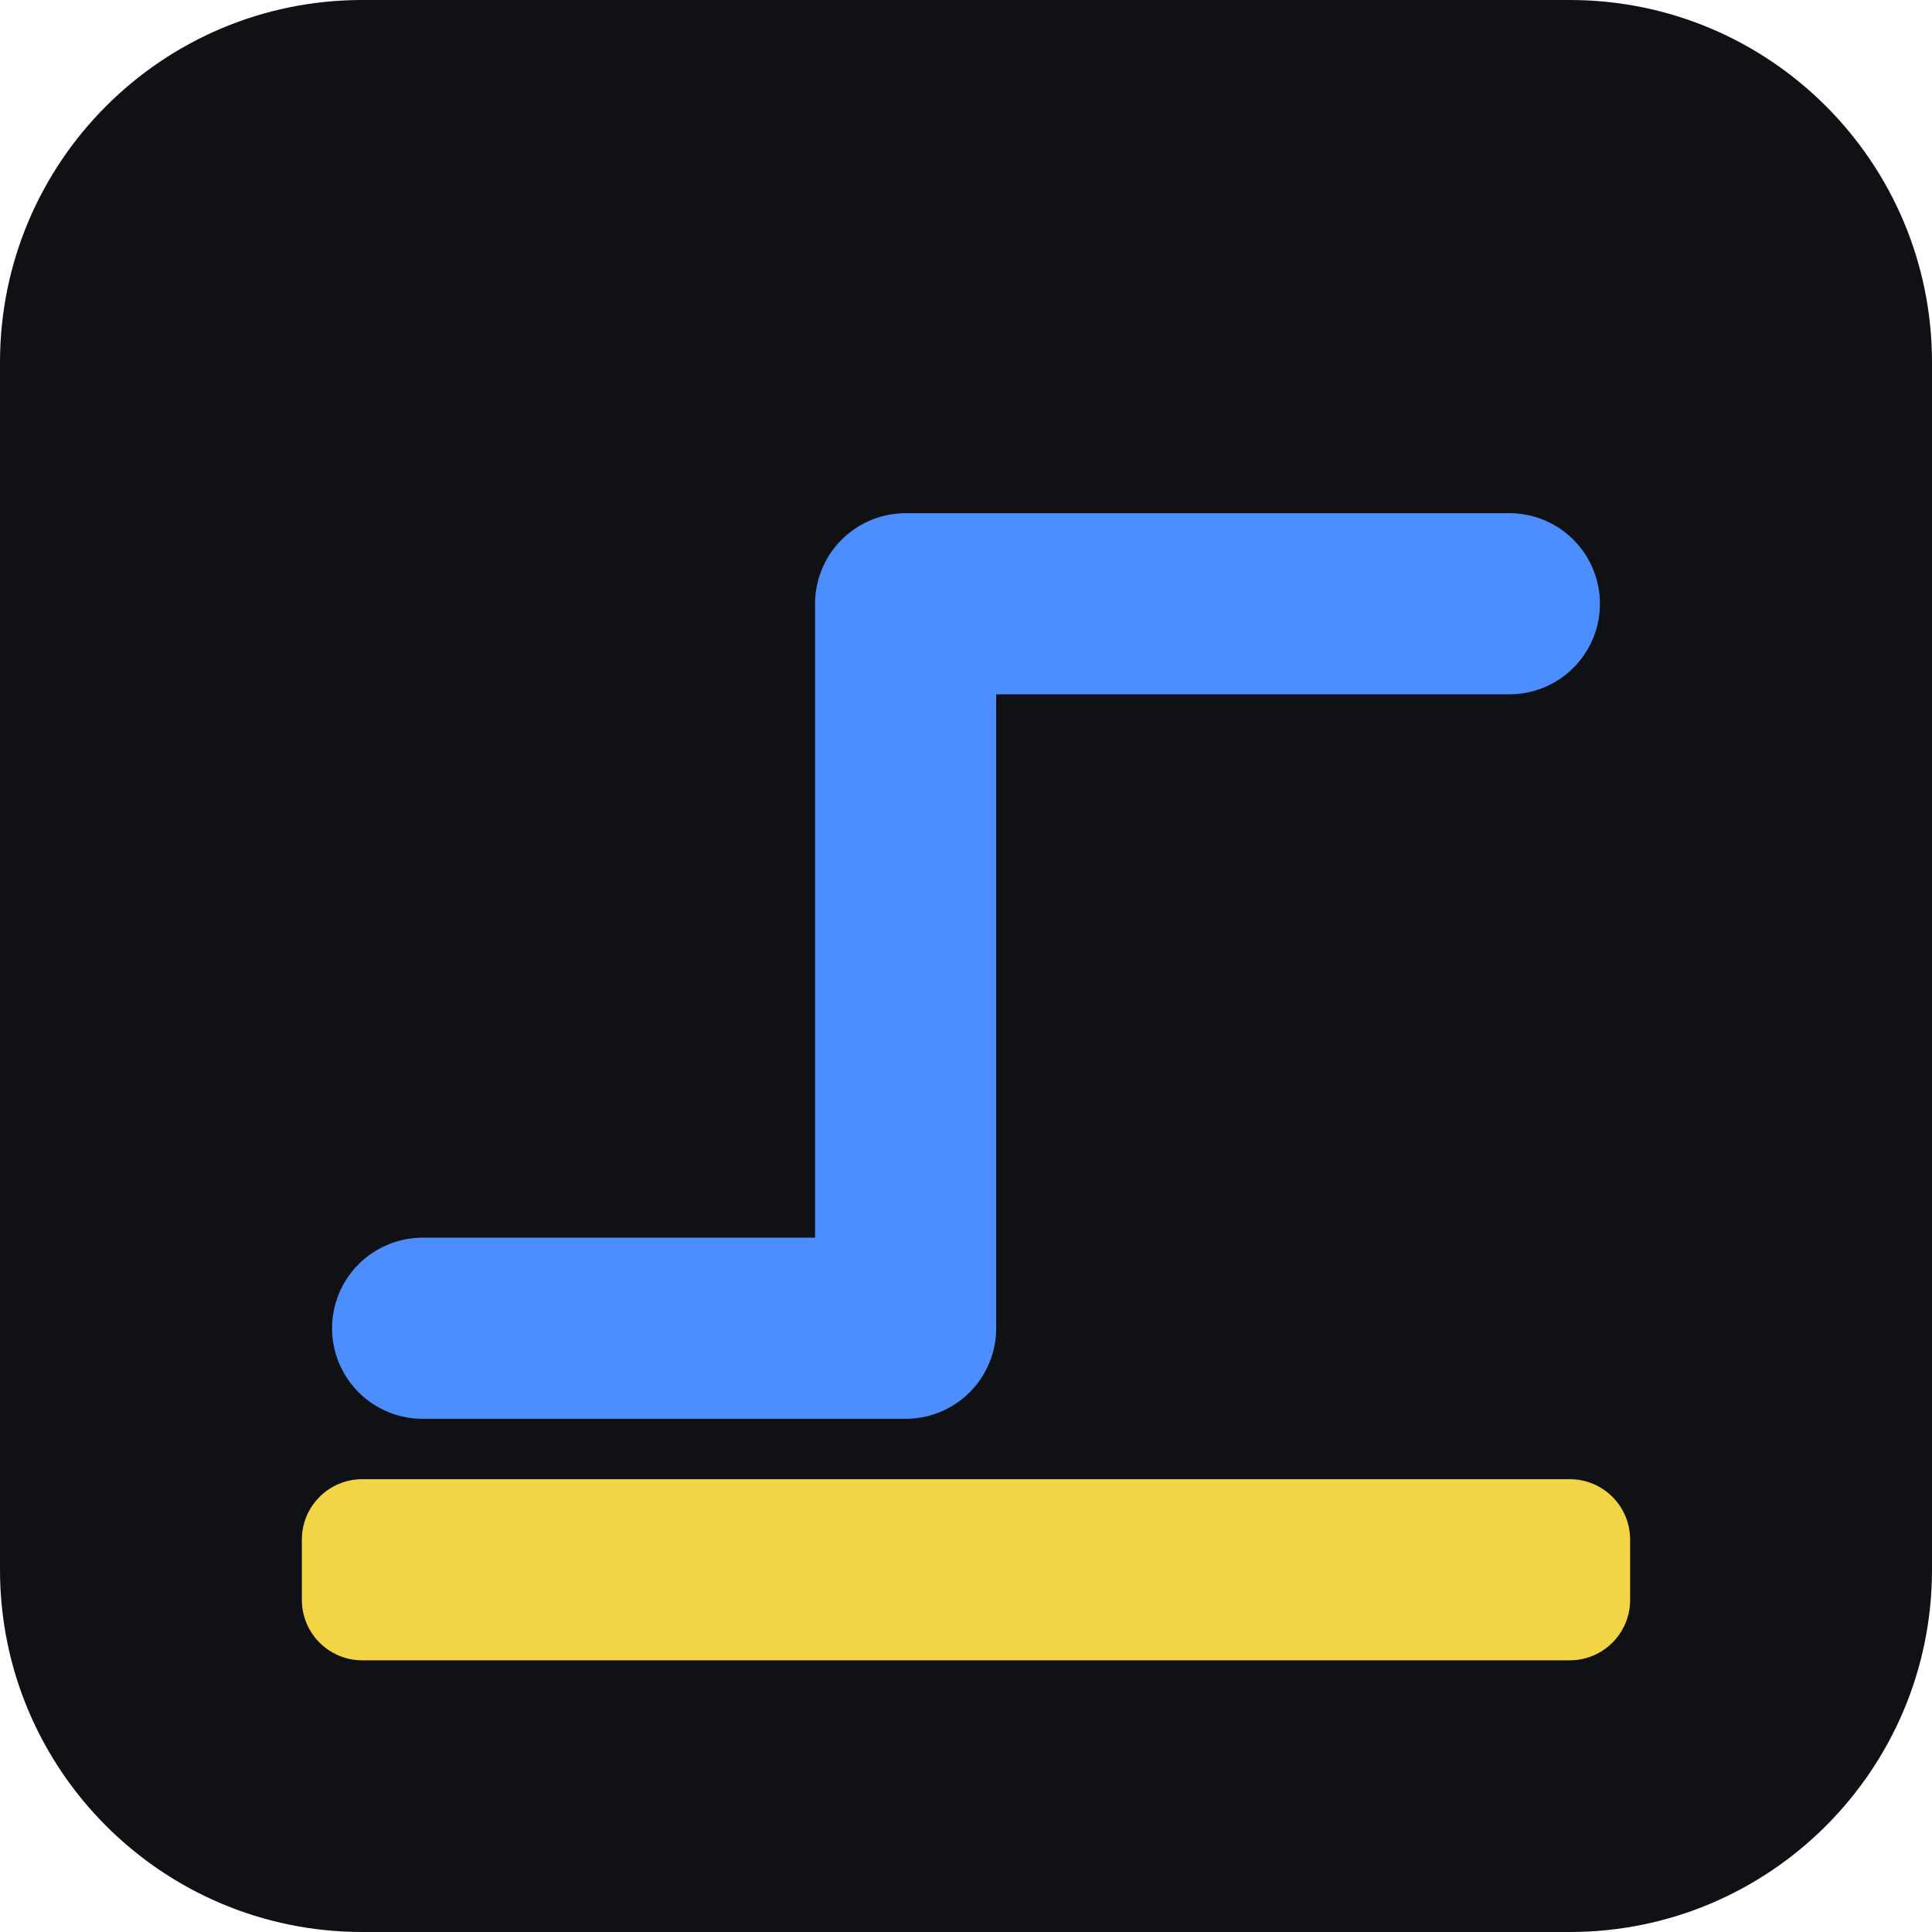
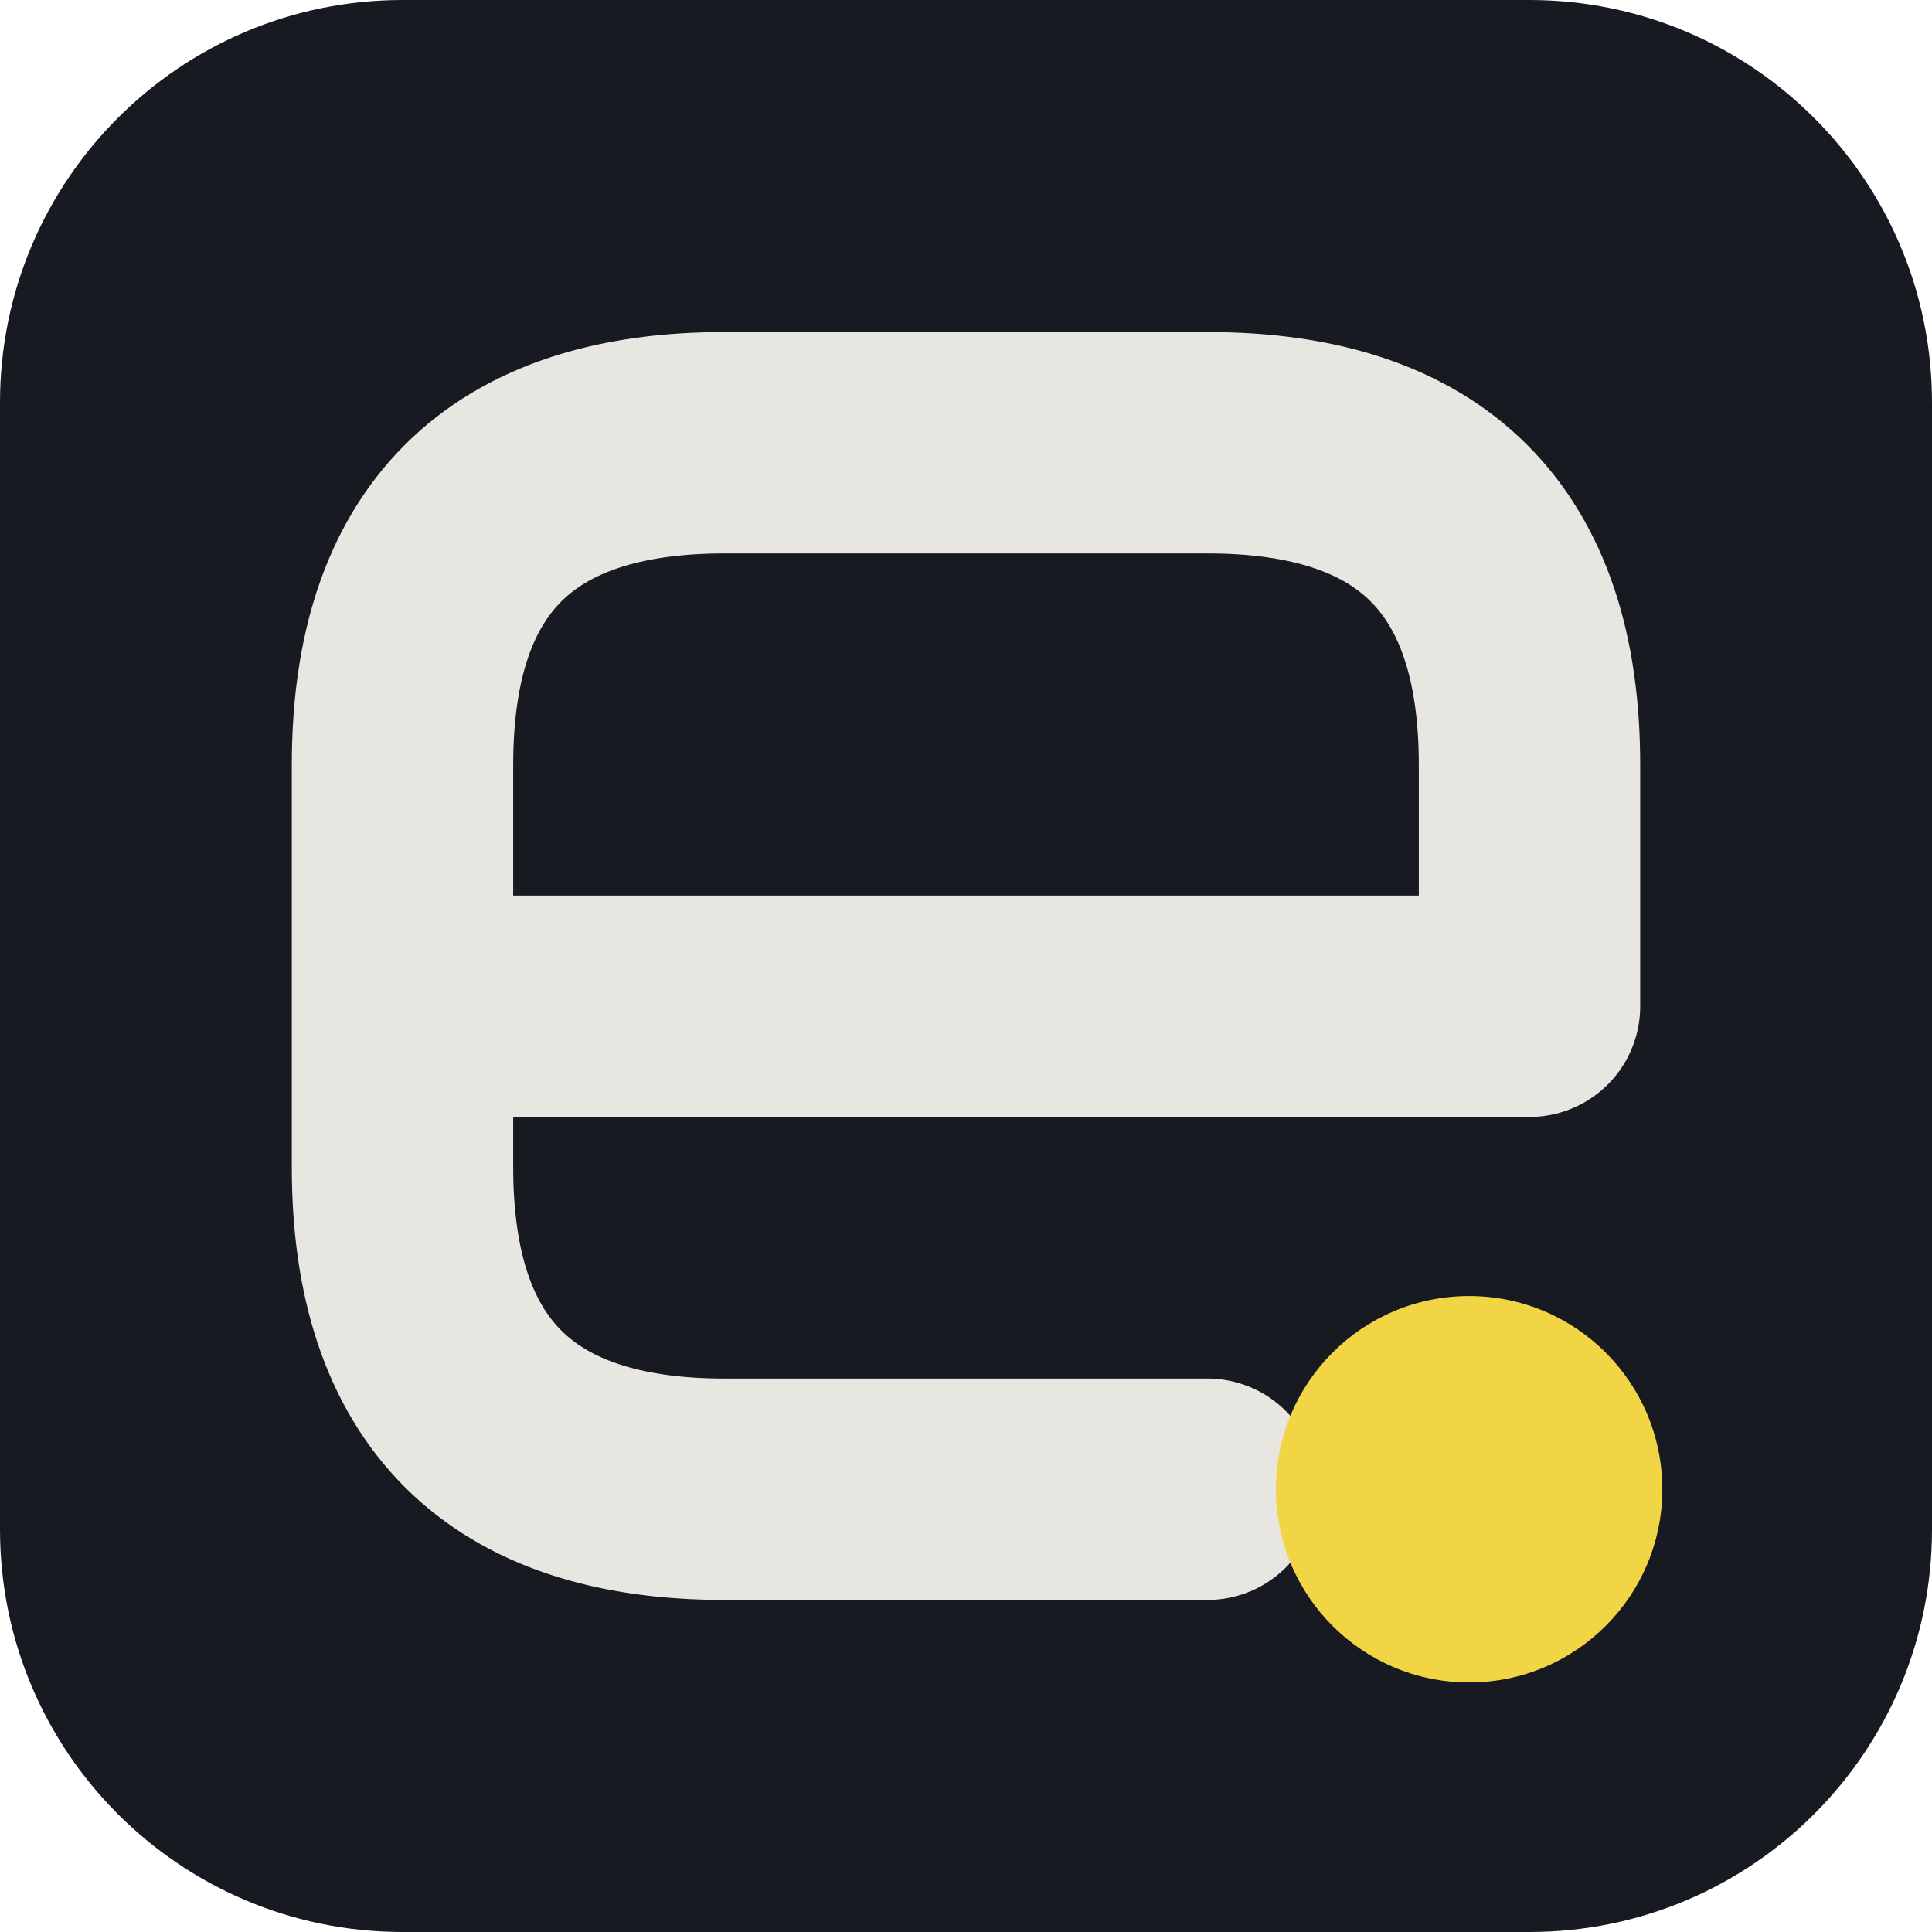
- <svg xmlns="http://www.w3.org/2000/svg" viewBox="0 0 32 32">
-   <rect width="32" height="32" rx="6" fill="#0F1115" />
-   <path d="M7 22h8v-12h10" fill="none" stroke="#4C8DFF" stroke-width="3" stroke-linecap="round" stroke-linejoin="round" />
-   <rect x="5" y="24.5" width="22" height="3" rx="1" fill="#F2D544" />
+ <svg xmlns="http://www.w3.org/2000/svg" viewBox="0 0 48 48">
+   <rect width="48" height="48" rx="10" fill="#171A20" />
+   <path d="M10 25H38V19Q38 11 30 11H18Q10 11 10 19V29Q10 37 18 37H30" fill="none" stroke="#E8E6E1" stroke-width="5.5" stroke-linecap="round" stroke-linejoin="round" />
+   <circle cx="36.5" cy="37" r="4.8" fill="#F2D544" />
</svg>
